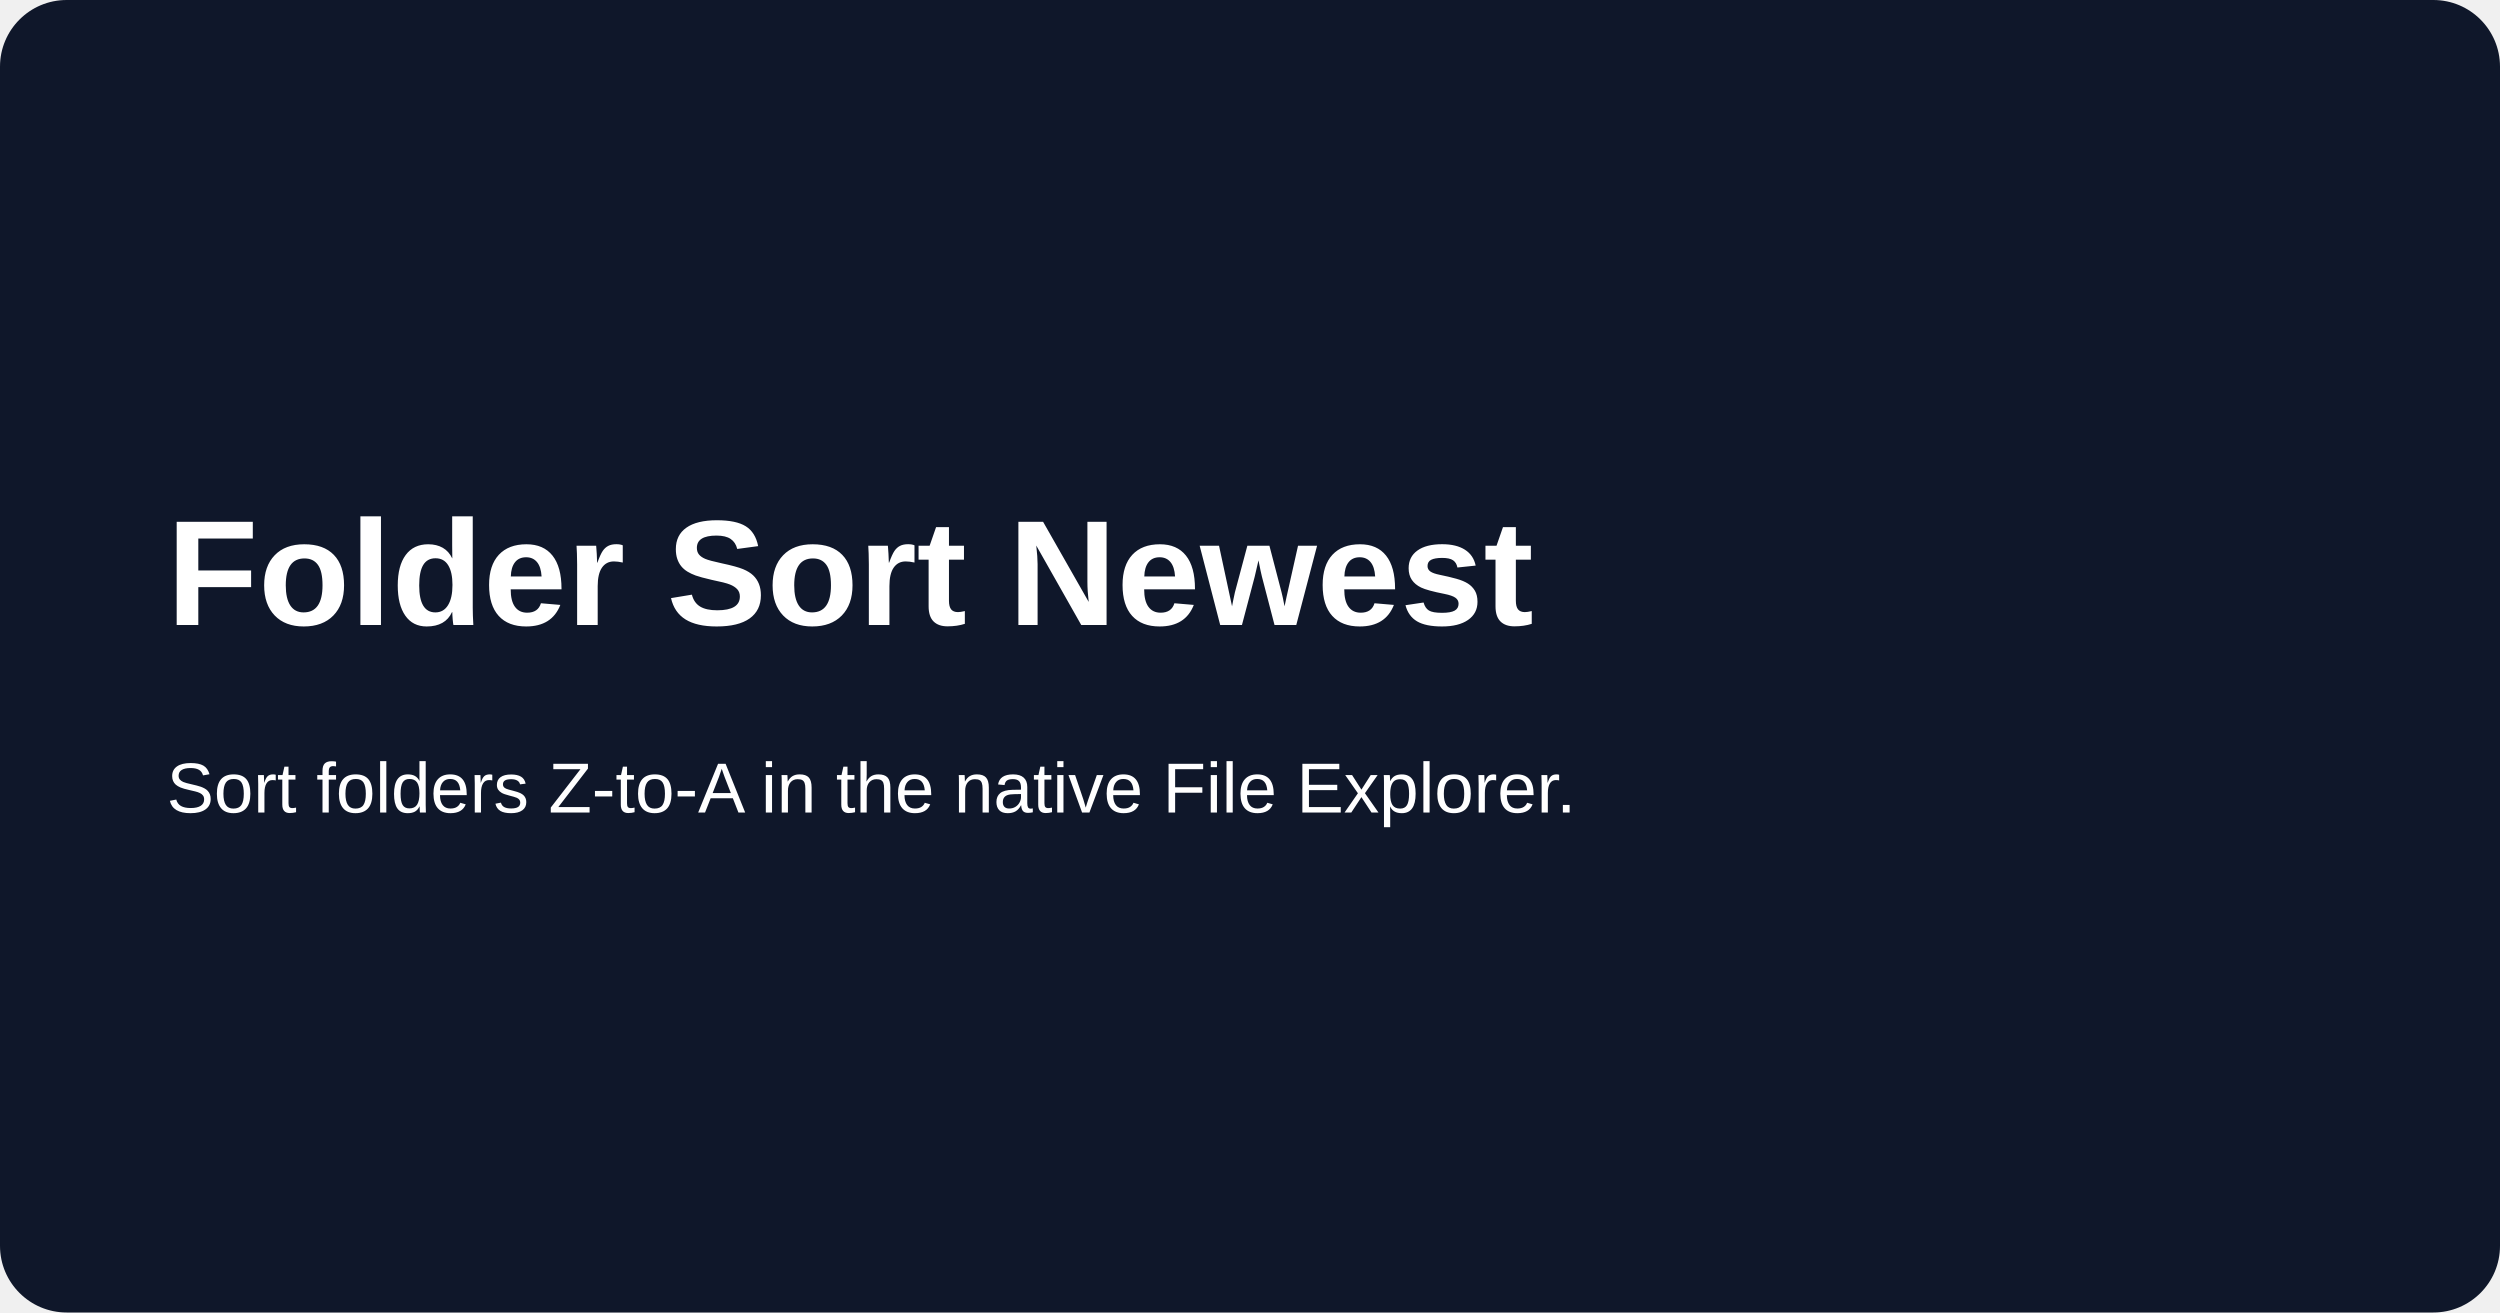
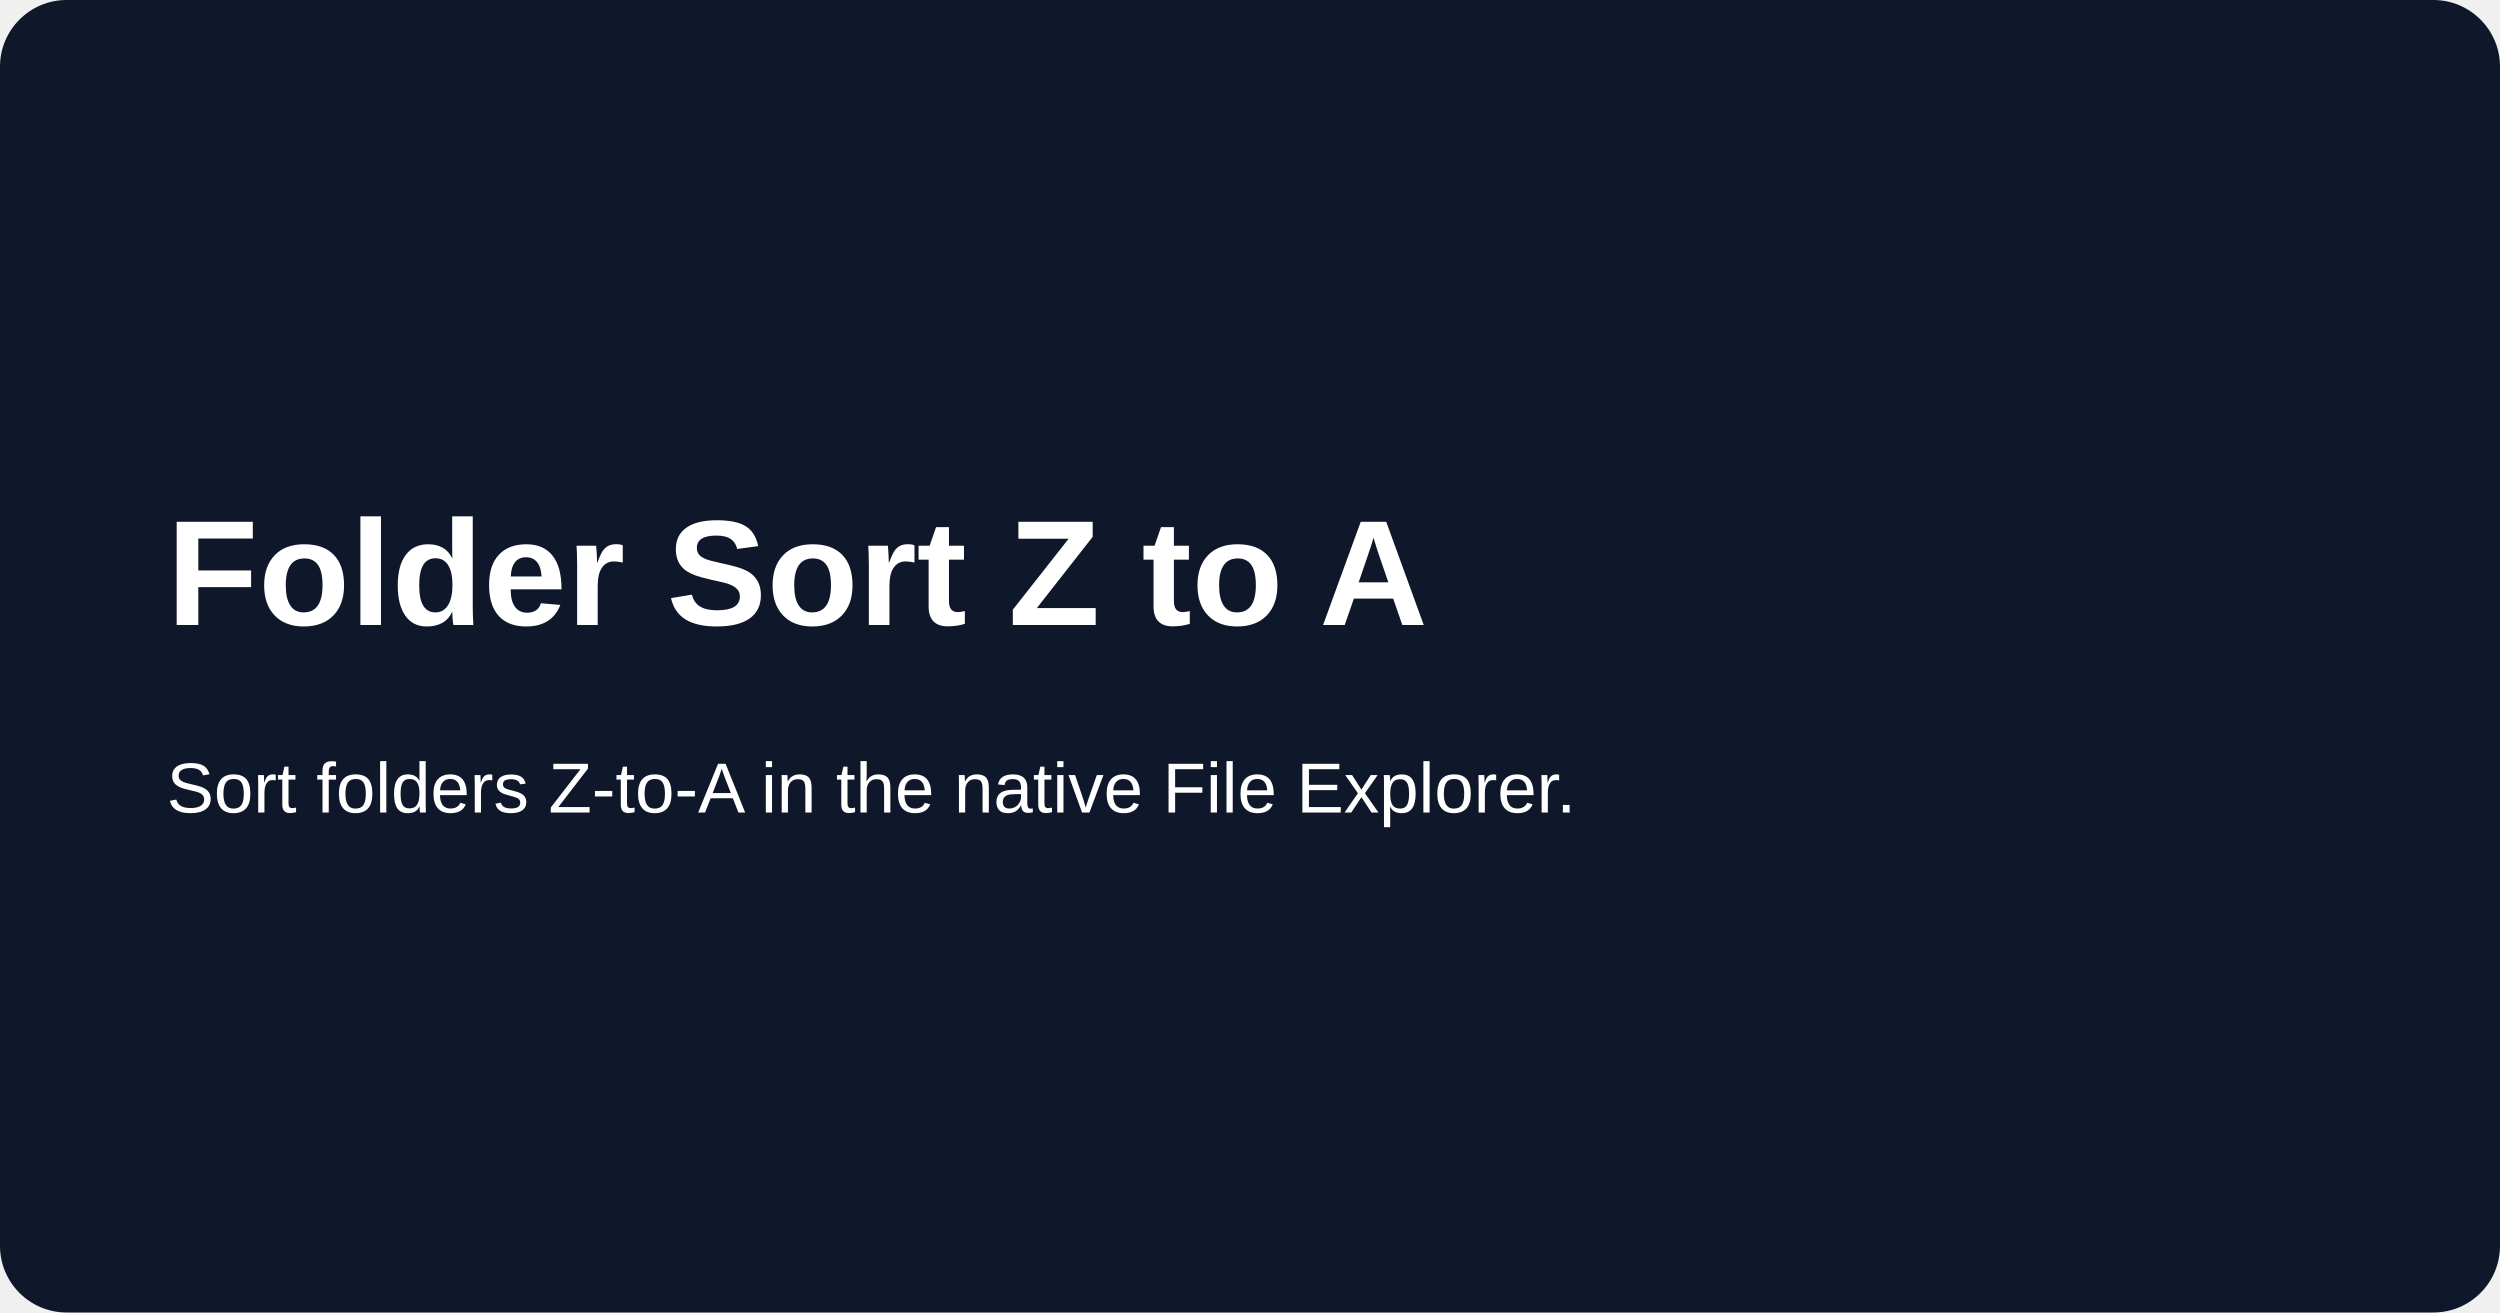
- <svg xmlns="http://www.w3.org/2000/svg" width="1200" height="630" viewBox="0 0 1200 630" role="img" aria-label="Folder Sort Newest">
+ <svg xmlns="http://www.w3.org/2000/svg" width="1200" height="630" viewBox="0 0 1200 630" role="img" aria-label="Folder Sort Z to A">
  <rect width="1200" height="630" rx="32" fill="#0f172a" />
-   <text x="80" y="300" fill="white" font-family="Arial, sans-serif" font-size="72" font-weight="700">Folder Sort Newest</text>
+   <text x="80" y="300" fill="white" font-family="Arial, sans-serif" font-size="72" font-weight="700">Folder Sort Z to A</text>
  <text x="80" y="390" fill="white" font-family="Arial, sans-serif" font-size="34">Sort folders Z-to-A in the native File Explorer.</text>
</svg>
